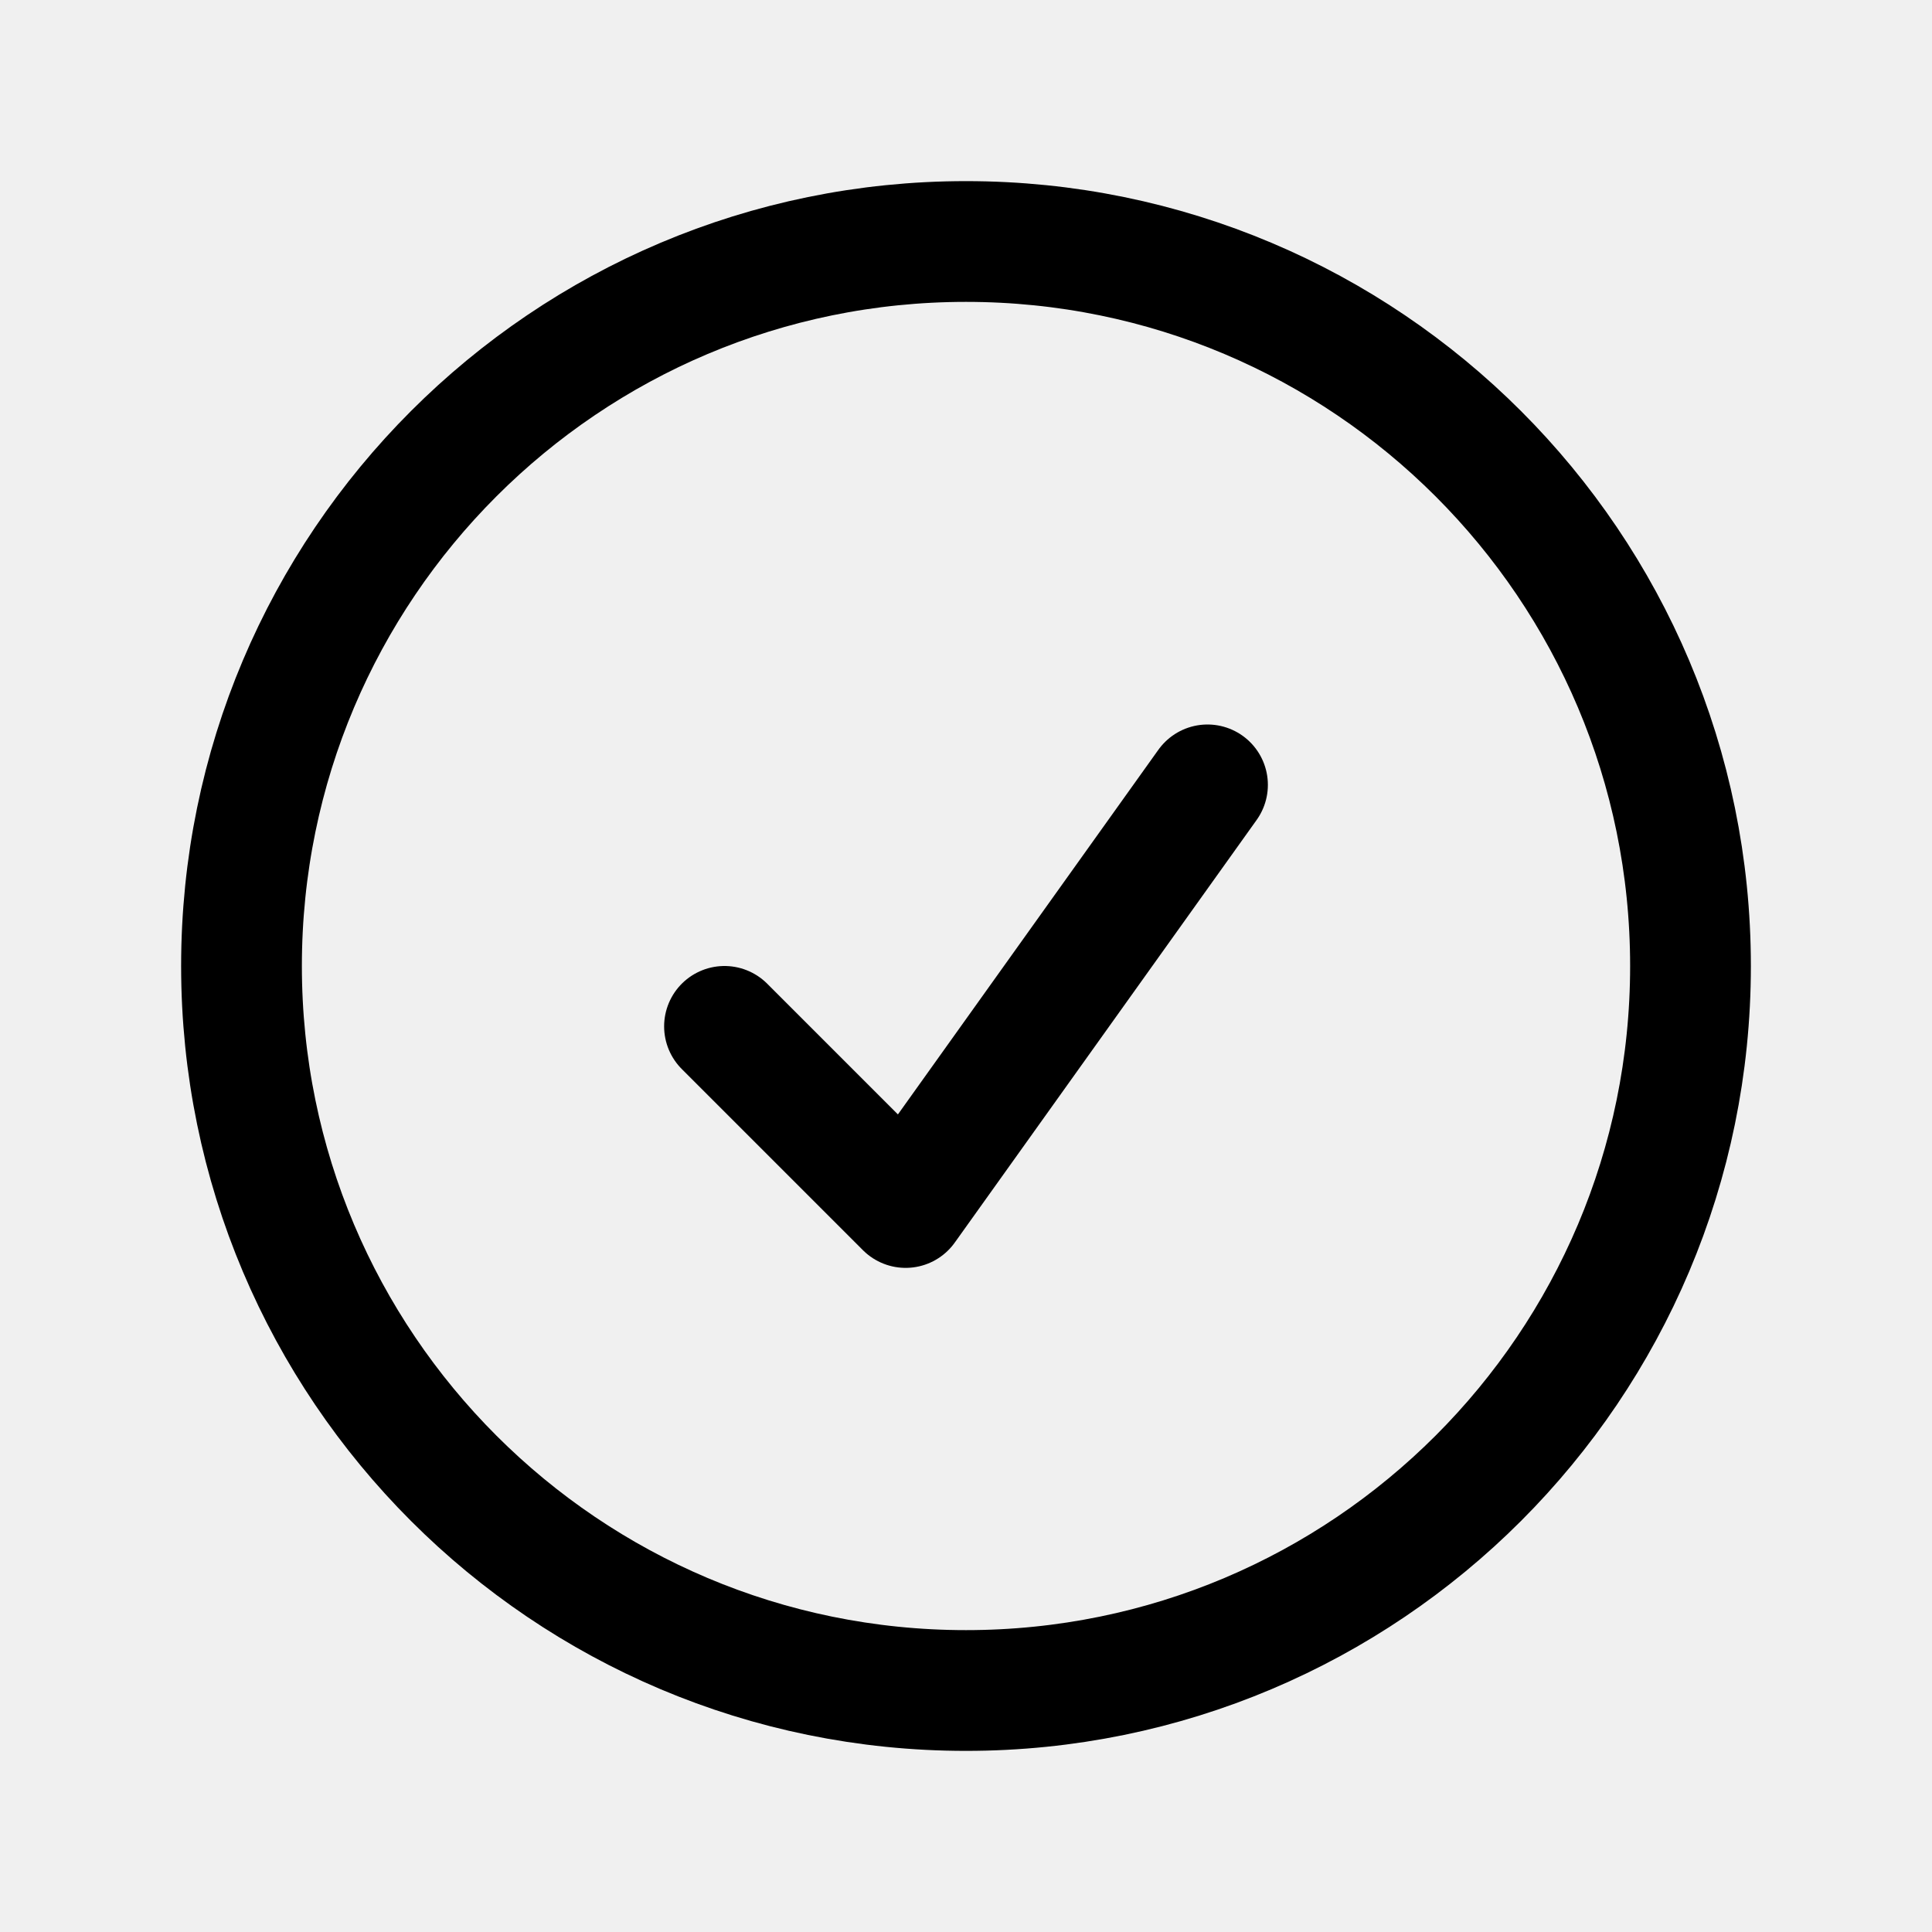
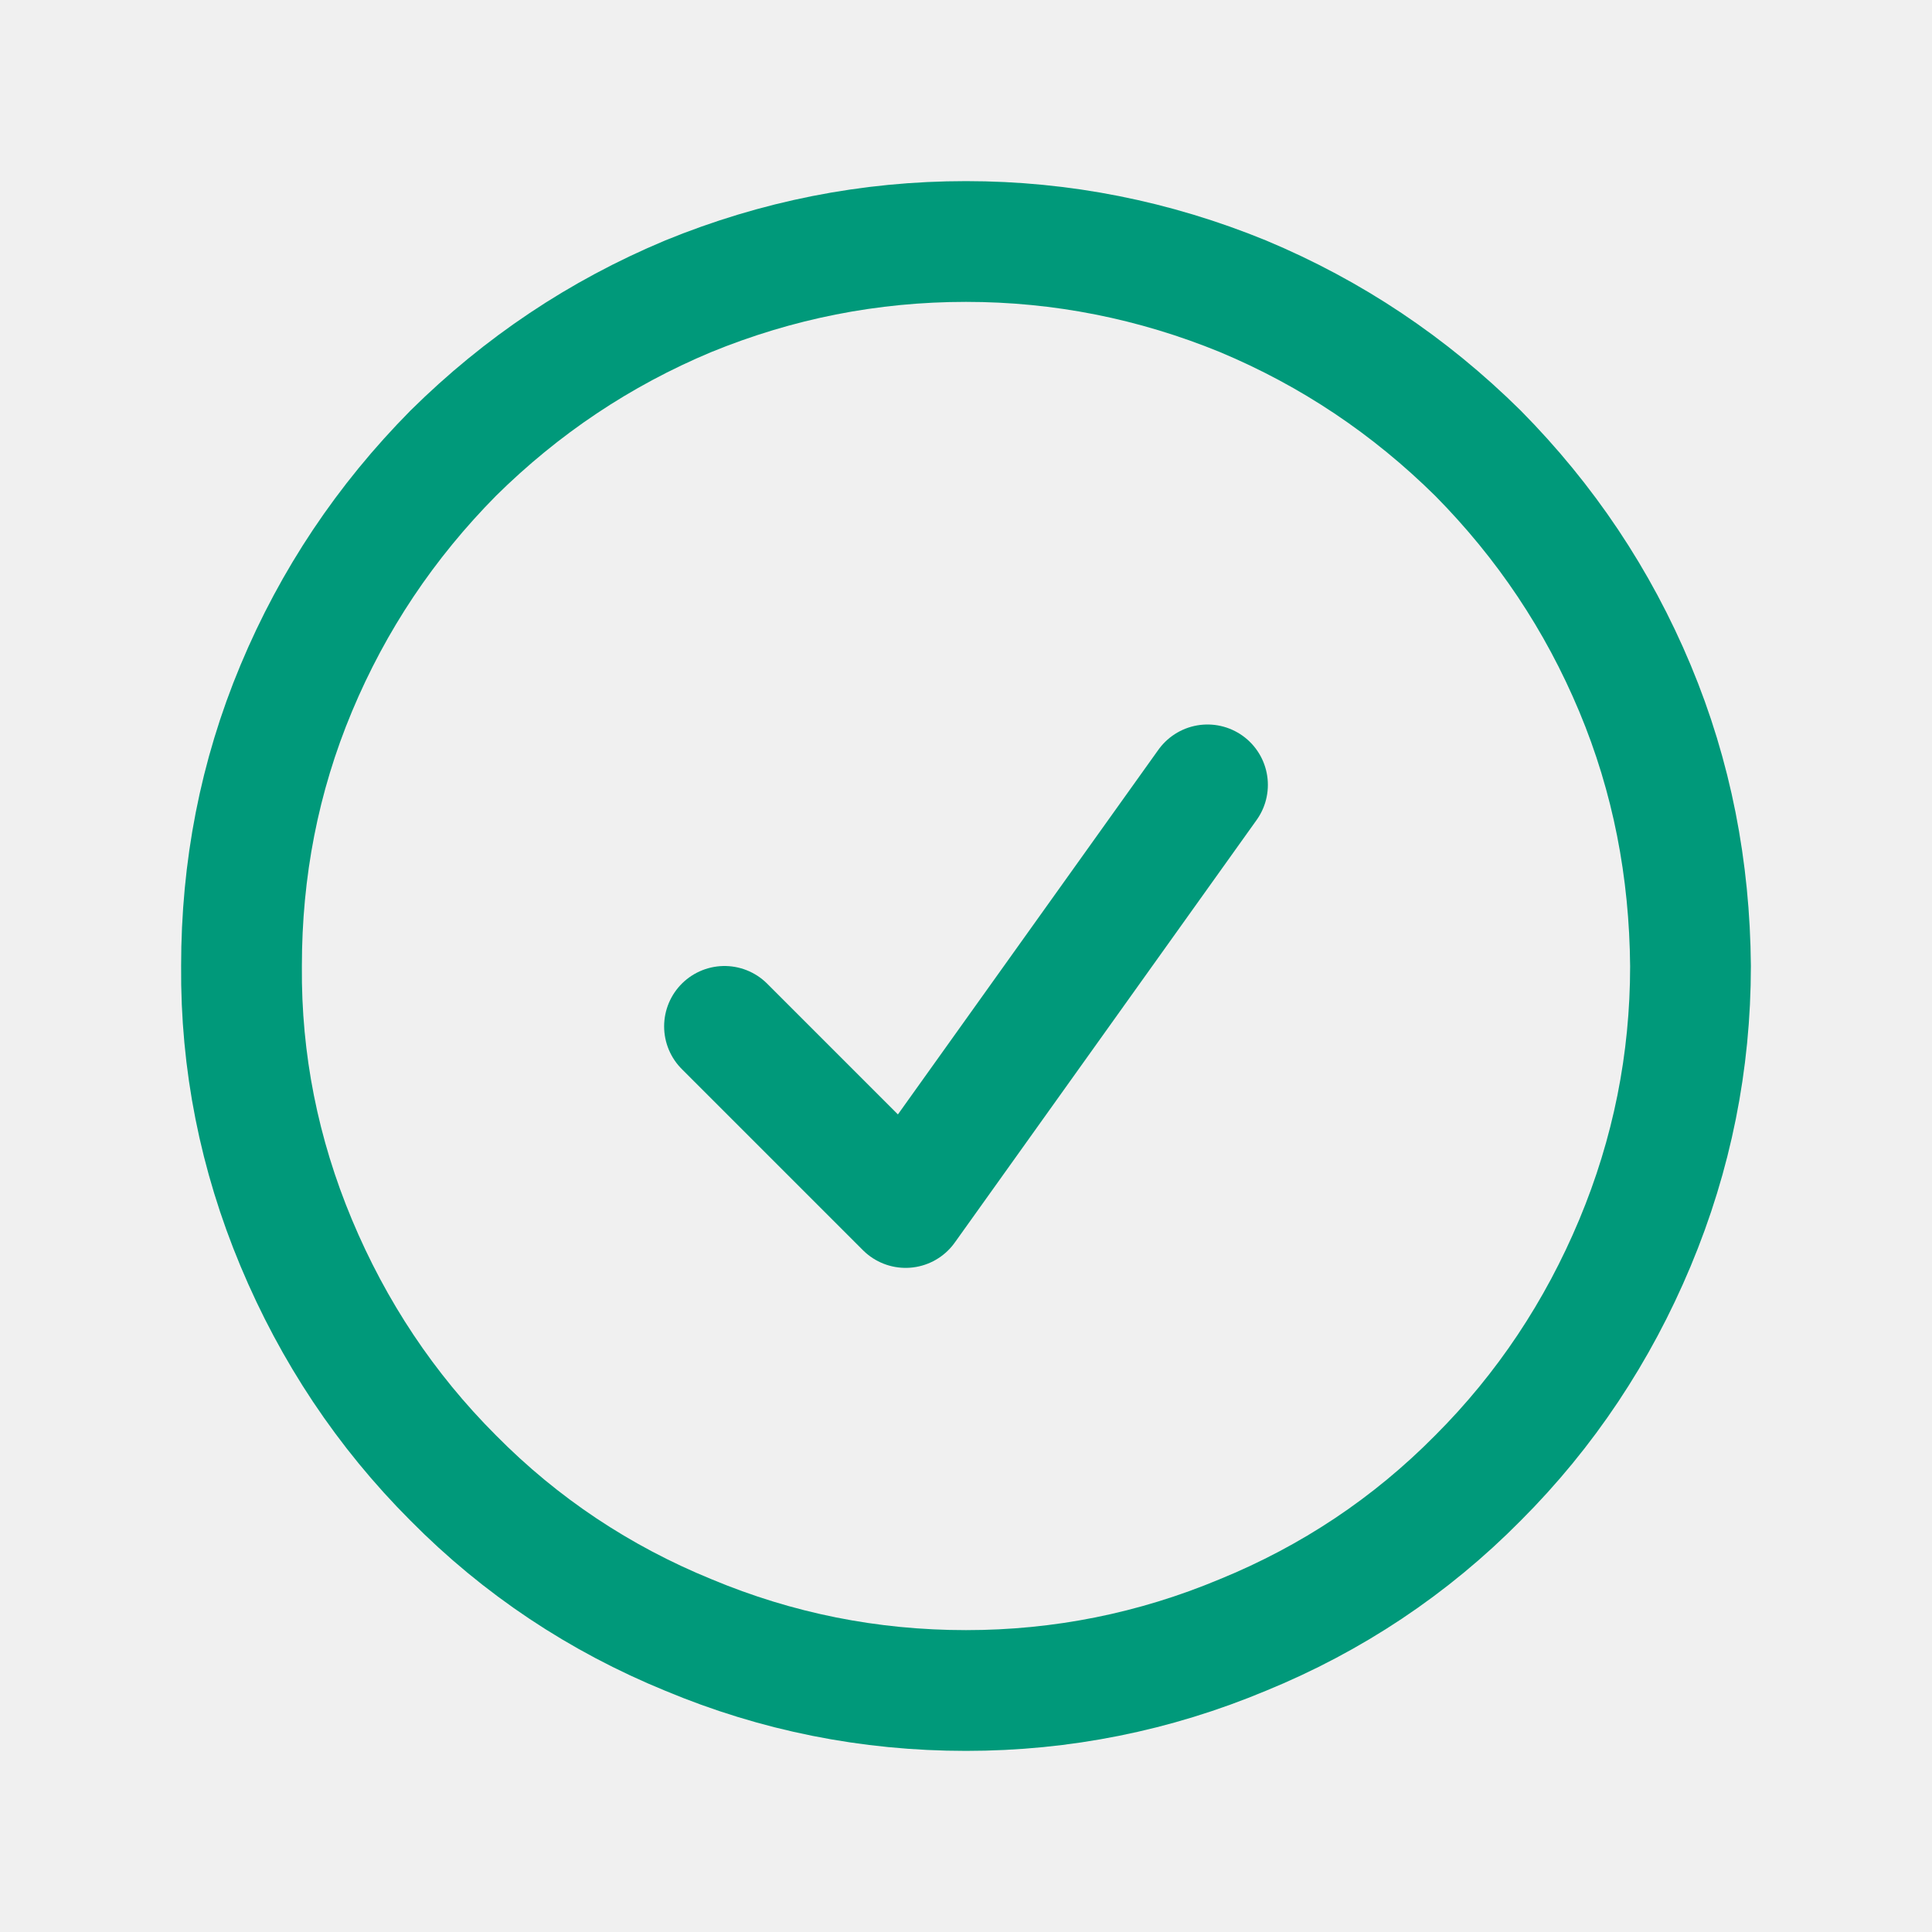
- <svg xmlns="http://www.w3.org/2000/svg" fill="none" viewBox="0 0 24 24" stroke-width="1.5" stroke="currentColor" class="size-6">
-   <path stroke-linecap="round" stroke-linejoin="round" d="M9 12.75 11.25 15 15 9.75M21 12a9 9 0 1 1-18 0 9 9 0 0 1 18 0Z" />
+ <svg xmlns="http://www.w3.org/2000/svg" width="24" height="24" viewBox="0 0 24 24" fill="none">
+   <defs>
+     <clipPath id="clip142_2462">
+       <rect id="checkmark.svg" width="24" height="24" fill="white" fill-opacity="0" />
+     </clipPath>
+   </defs>
+   <g clip-path="url(#clip142_2462)">
+     <path id="path" d="M9 12.75L11.25 15L15 9.75M20.31 15.44C19.85 16.54 19.2 17.52 18.36 18.36C17.52 19.21 16.54 19.86 15.44 20.31C14.34 20.77 13.19 21 12 21C10.8 21 9.65 20.77 8.55 20.31C7.45 19.86 6.47 19.21 5.63 18.36C4.79 17.52 4.14 16.54 3.68 15.44C3.22 14.34 2.99 13.19 3 12C3 10.8 3.22 9.65 3.68 8.55C4.14 7.45 4.79 6.48 5.63 5.63C6.48 4.79 7.45 4.14 8.55 3.68C9.65 3.23 10.8 3 12 3C13.19 3 14.34 3.23 15.44 3.68C16.54 4.14 17.51 4.79 18.36 5.63C19.2 6.48 19.85 7.45 20.31 8.55C20.77 9.65 20.99 10.8 21 12C21 13.19 20.77 14.34 20.31 15.44Z" stroke="#00997A" stroke-opacity="1" stroke-width="1.5" stroke-linejoin="round" stroke-linecap="round" />
+   </g>
</svg>
